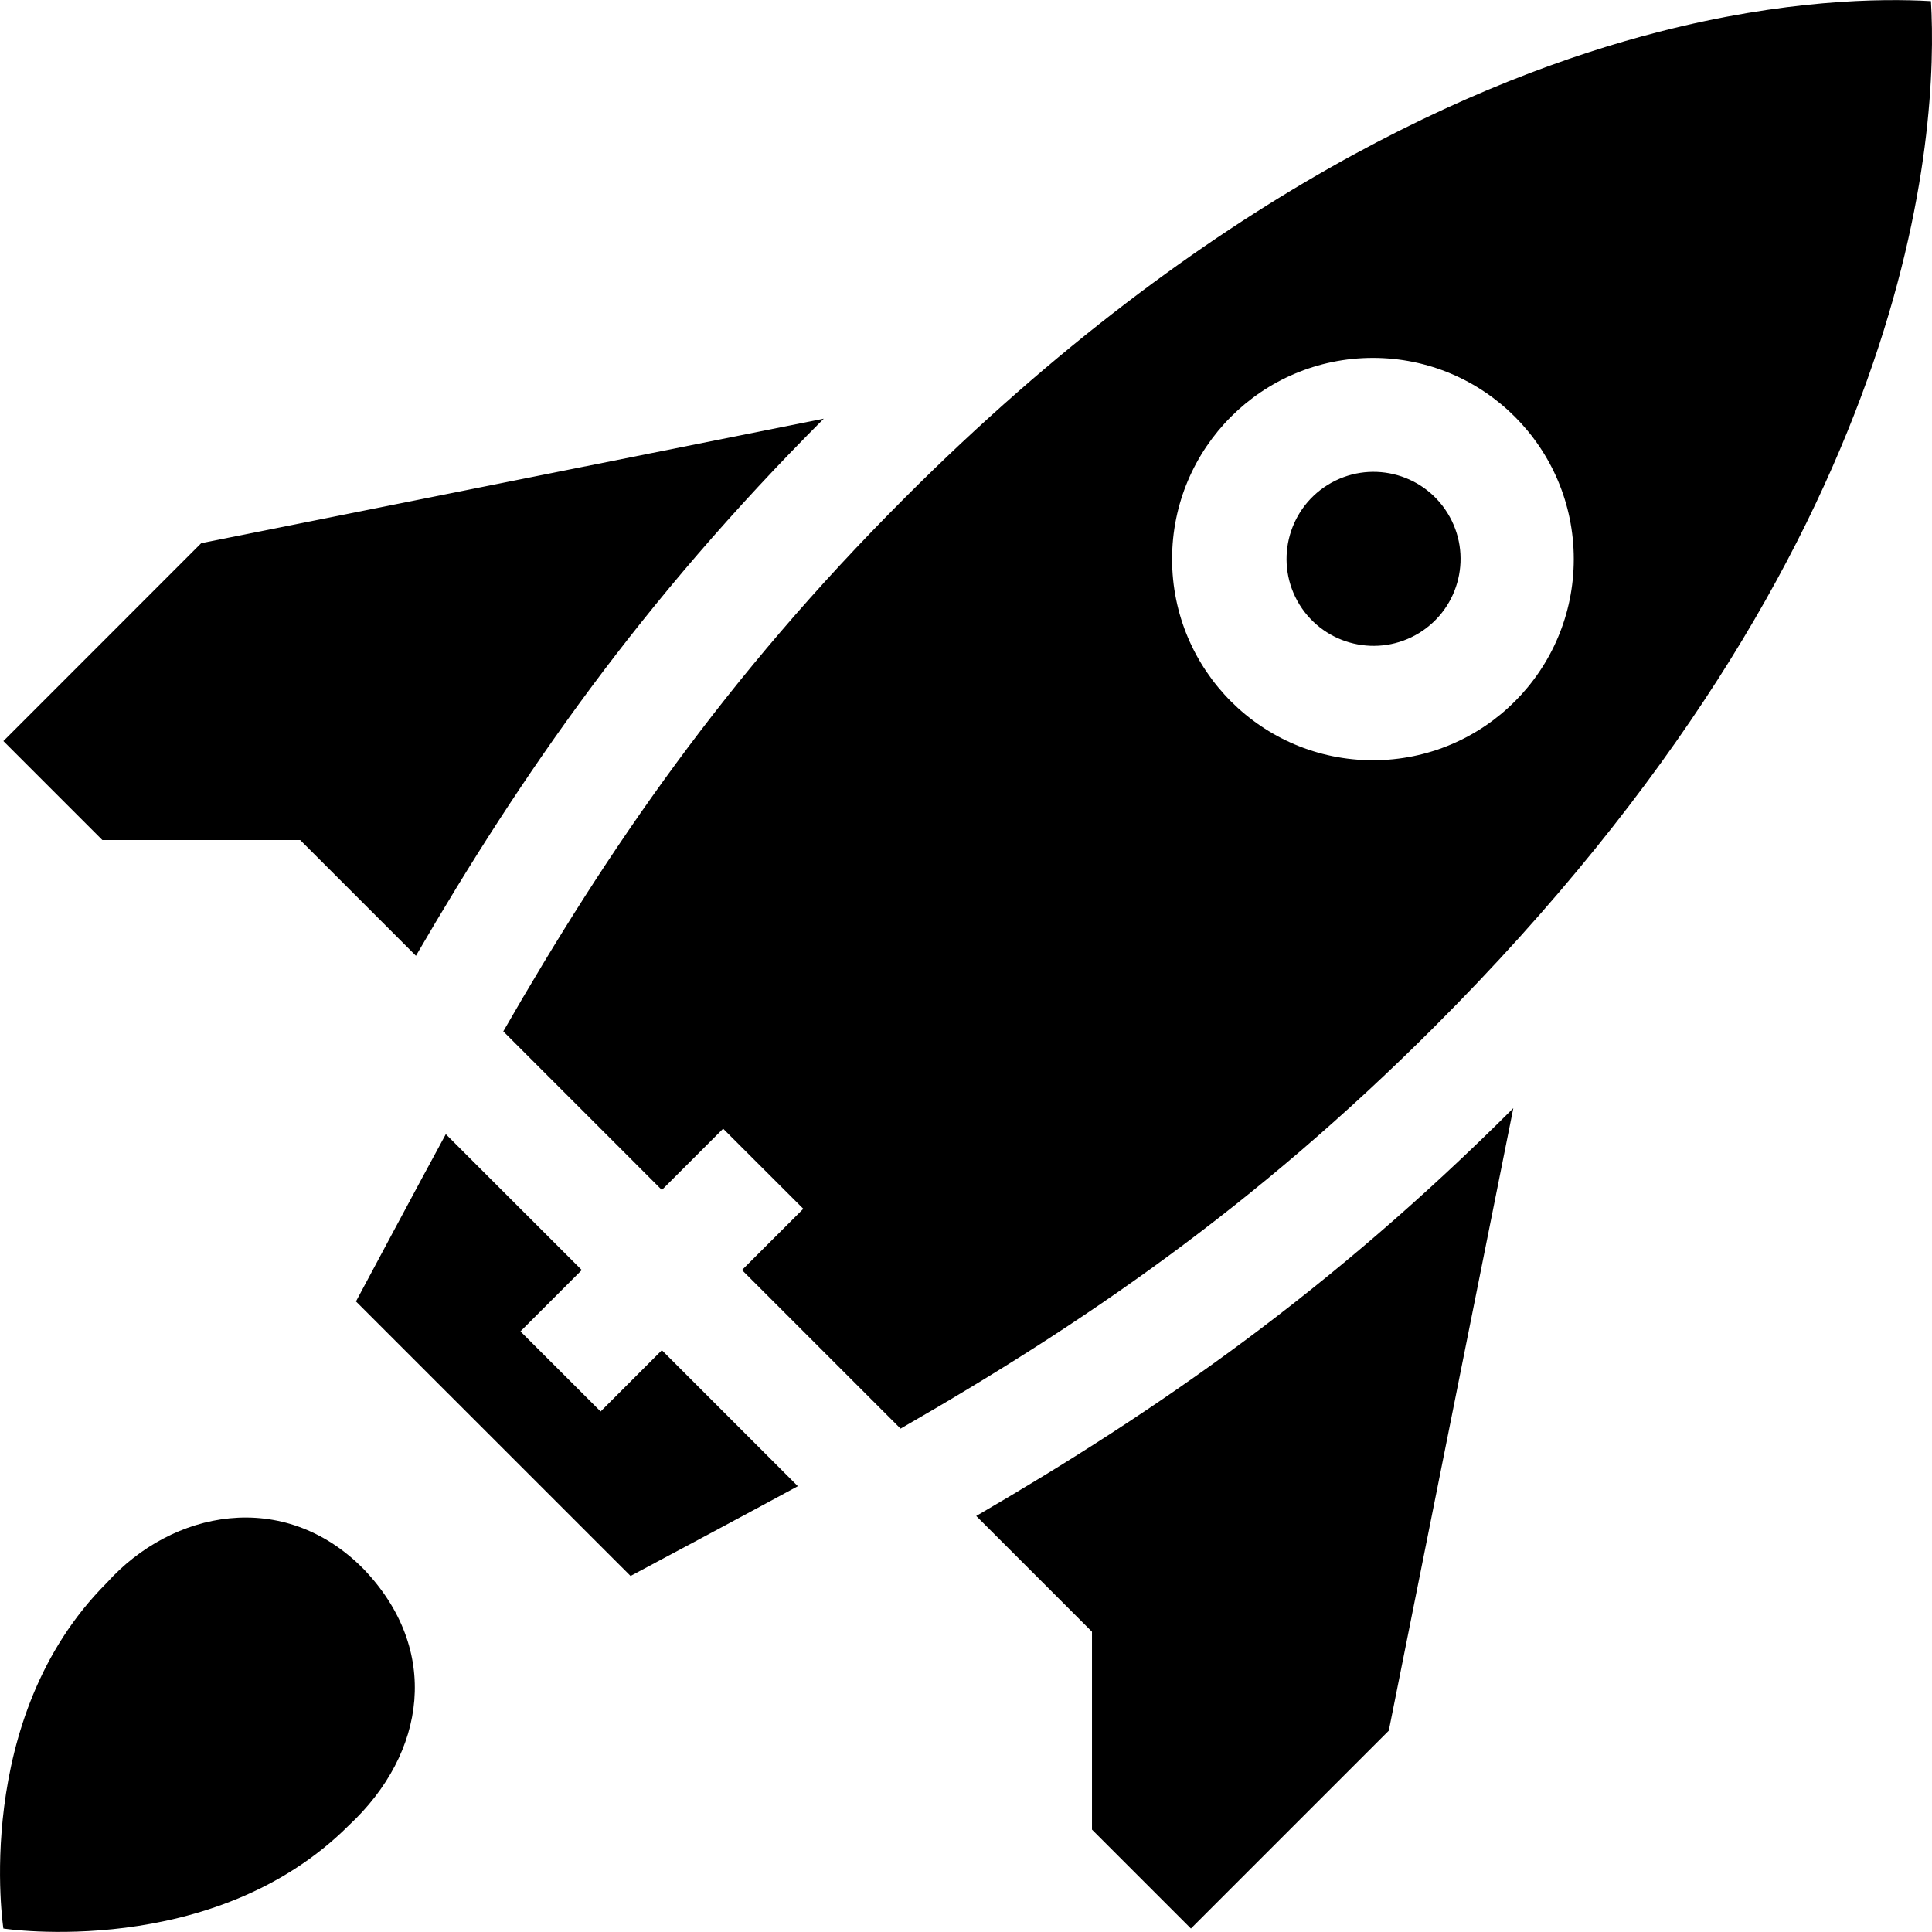
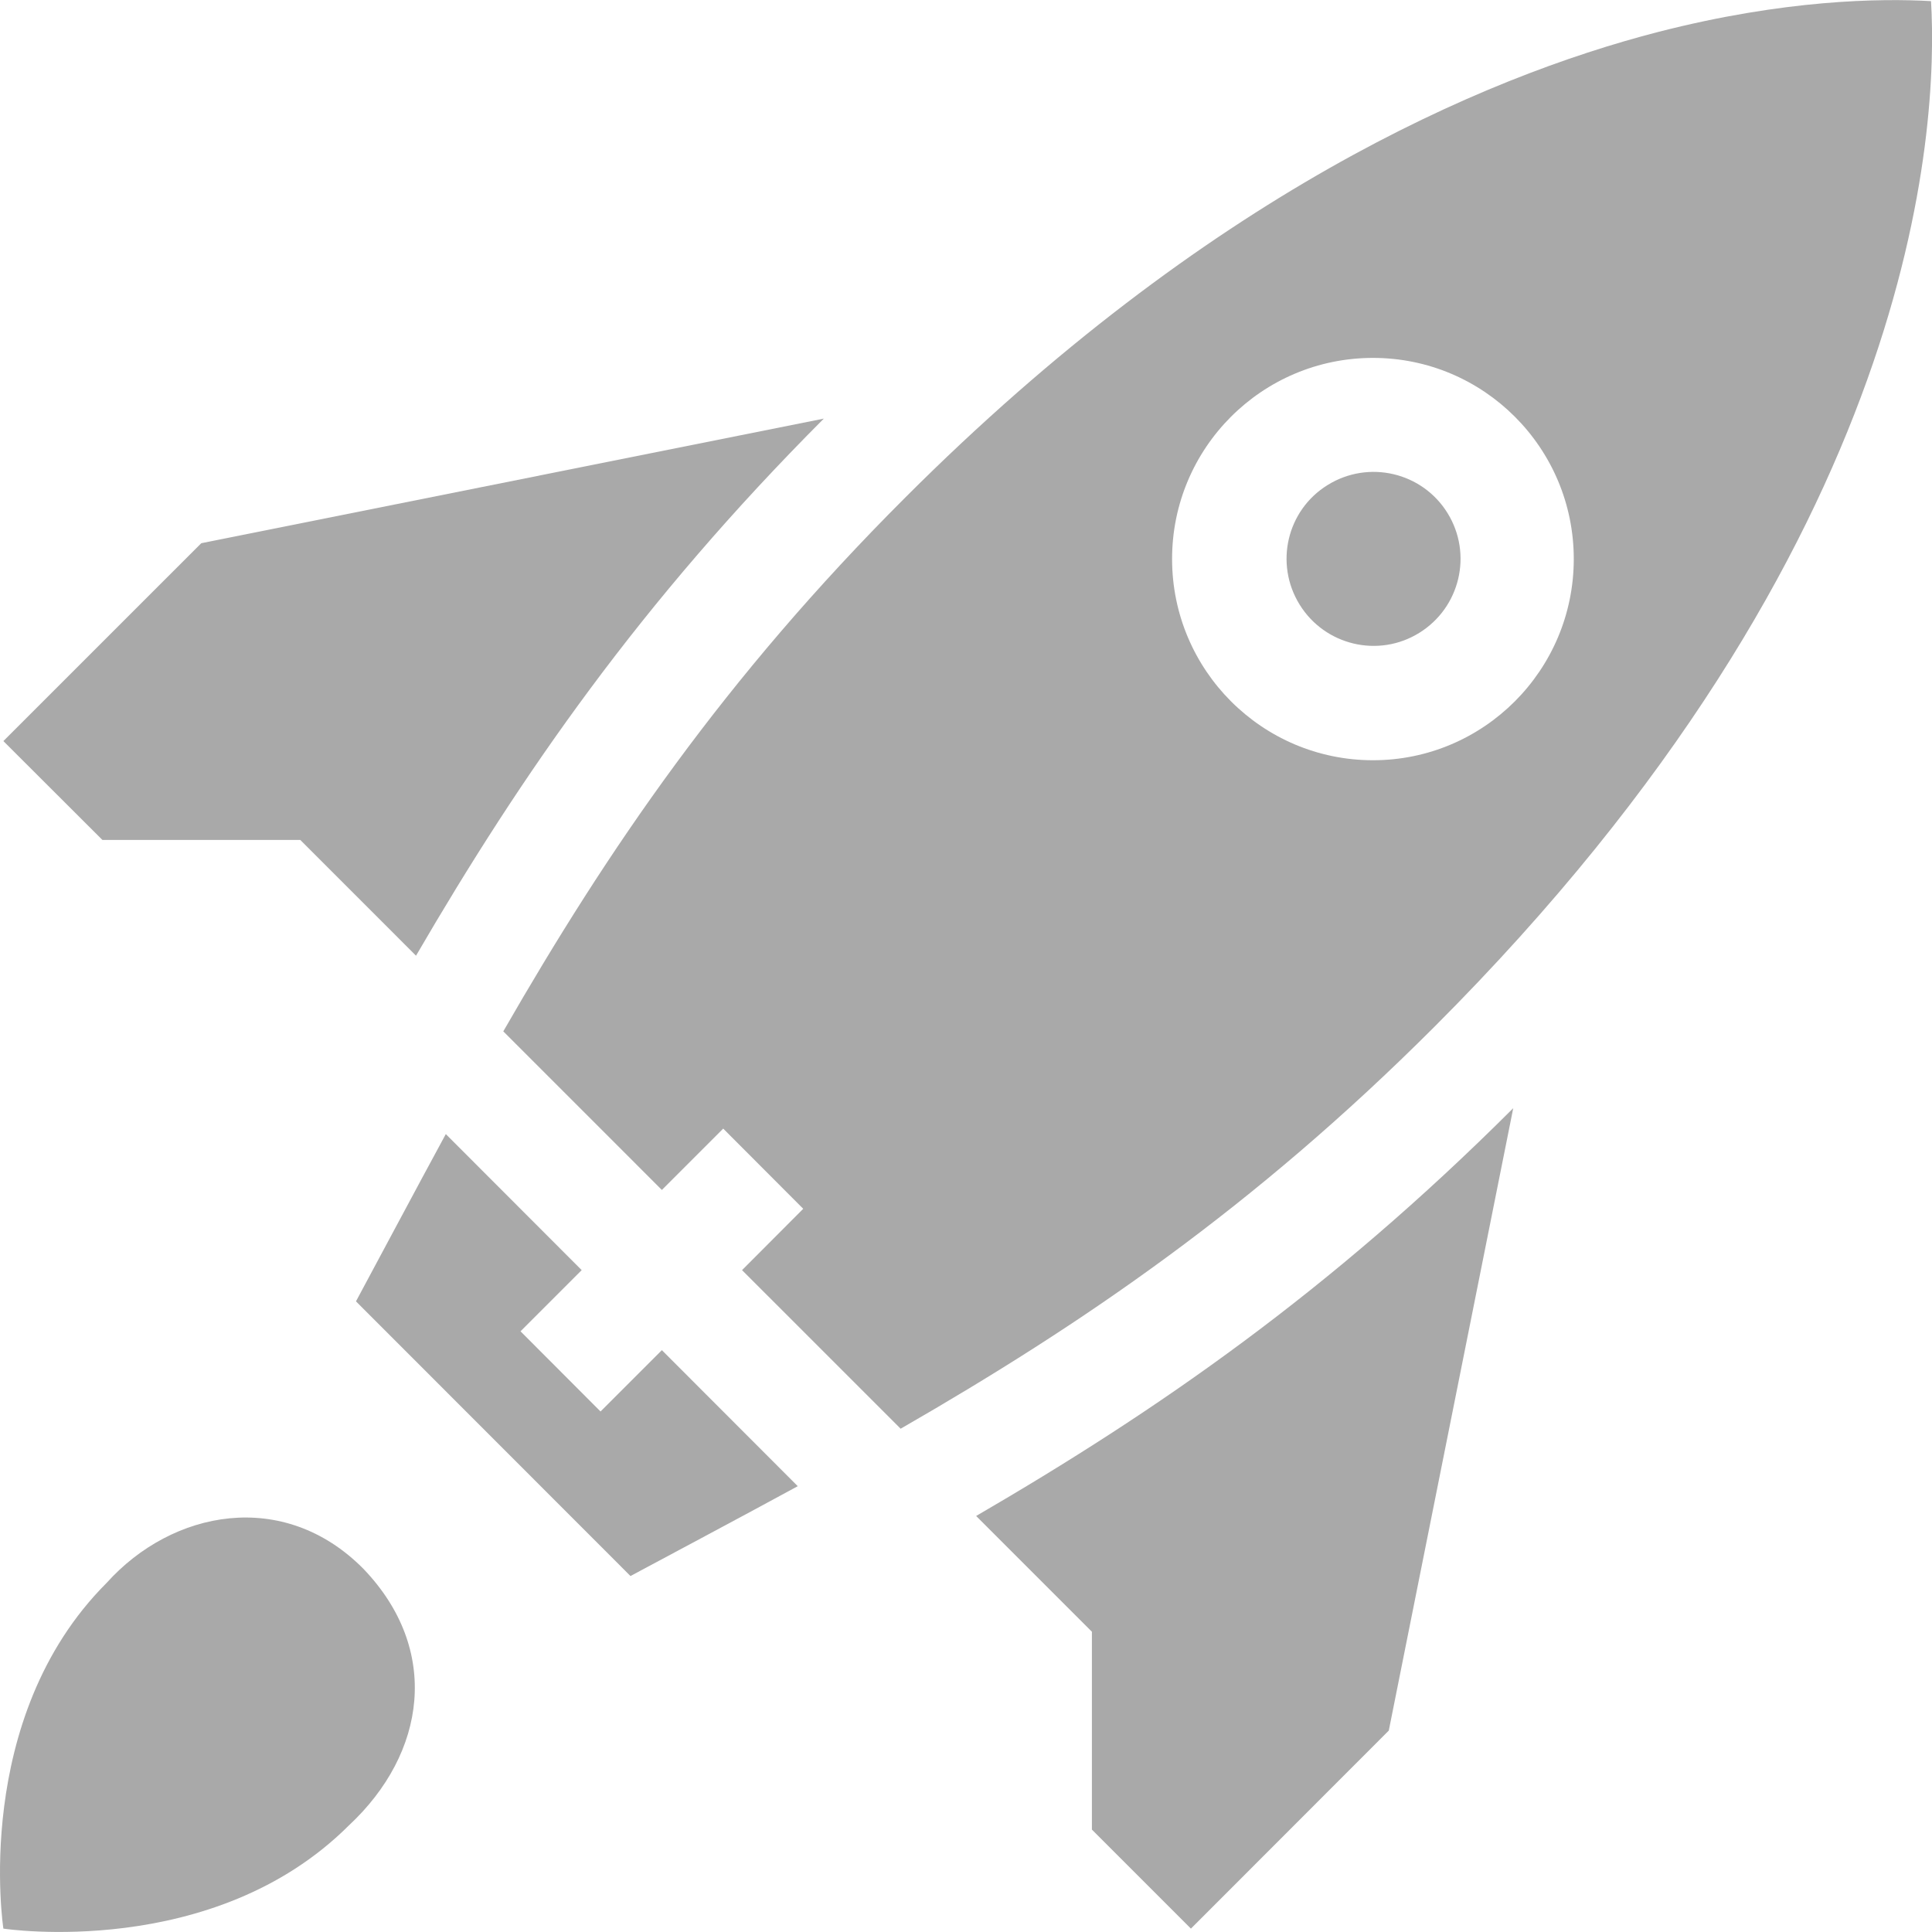
- <svg xmlns="http://www.w3.org/2000/svg" width="24" height="24" viewBox="0 0 24 24" fill="none">
-   <path d="M17.631 7.862C18.139 7.548 18.296 6.882 17.982 6.374C17.668 5.866 17.002 5.709 16.494 6.023C15.987 6.337 15.83 7.003 16.143 7.511C16.457 8.018 17.123 8.175 17.631 7.862Z" fill="currentColor" />
-   <path d="M1.324 19.665C-0.359 21.348 0.042 23.957 0.042 23.957C0.042 23.957 2.651 24.358 4.334 22.675C5.296 21.779 5.48 20.491 4.513 19.487C3.522 18.487 2.138 18.758 1.324 19.665V19.665Z" fill="currentColor" />
-   <path d="M23.987 0.014C23.358 -0.022 22.169 -0.006 20.602 0.397C18.406 0.961 15.001 2.423 11.243 6.181C8.997 8.427 7.548 10.557 6.252 12.812L8.222 14.782L8.983 14.021L9.979 15.016L9.217 15.777L11.187 17.747C13.443 16.451 15.572 15.002 17.818 12.756C23.835 6.74 24.08 1.597 23.987 0.014V0.014ZM14.56 6.945C14.56 5.565 15.677 4.446 17.055 4.446C18.433 4.446 19.55 5.565 19.55 6.945C19.55 8.325 18.433 9.444 17.055 9.444C15.677 9.444 14.56 8.325 14.56 6.945Z" fill="currentColor" />
-   <path d="M7.461 17.534L6.465 16.539L7.227 15.777L5.538 14.089C5.236 14.642 4.491 16.038 4.422 16.167L7.833 19.577C7.962 19.508 9.357 18.764 9.911 18.462L8.222 16.773L7.461 17.534Z" fill="currentColor" />
-   <path d="M13.565 20.27V22.728L14.794 23.957L17.252 21.499L18.799 13.766C16.518 16.044 14.376 17.524 12.127 18.832L13.565 20.27Z" fill="currentColor" />
-   <path d="M3.729 10.435L5.167 11.873C6.475 9.623 7.955 7.481 10.233 5.201L2.5 6.747L0.042 9.206L1.271 10.435H3.729Z" fill="currentColor" />
+ <svg xmlns="http://www.w3.org/2000/svg" width="12" height="12" viewBox="0 0 12 12" fill="none">
+   <path d="M8.815 3.931C9.069 3.774 9.148 3.441 8.991 3.187C8.834 2.933 8.501 2.855 8.247 3.012C7.993 3.168 7.915 3.501 8.072 3.755C8.229 4.009 8.562 4.088 8.815 3.931Z" fill="#A9A9A9" />
+   <path d="M0.662 9.832C-0.18 10.674 0.021 11.979 0.021 11.979C0.021 11.979 1.325 12.179 2.167 11.338C2.648 10.89 2.74 10.246 2.256 9.743C1.761 9.244 1.069 9.379 0.662 9.832V9.832Z" fill="#A9A9A9" />
+   <path d="M11.994 0.007C11.679 -0.011 11.084 -0.003 10.301 0.198C9.203 0.481 7.501 1.212 5.622 3.091C4.498 4.214 3.774 5.278 3.126 6.406L4.111 7.391L4.492 7.01L4.989 7.508L4.609 7.889L5.594 8.874C6.722 8.225 7.786 7.501 8.909 6.378C11.917 3.37 12.04 0.798 11.994 0.007V0.007ZM7.28 3.472C7.28 2.782 7.839 2.223 8.528 2.223C9.216 2.223 9.775 2.782 9.775 3.472C9.775 4.162 9.216 4.722 8.528 4.722C7.839 4.722 7.28 4.162 7.28 3.472Z" fill="#A9A9A9" />
+   <path d="M3.73 8.767L3.233 8.269L3.613 7.889L2.769 7.044C2.618 7.321 2.246 8.019 2.211 8.083L3.916 9.789C3.981 9.754 4.679 9.382 4.955 9.231L4.111 8.386L3.73 8.767Z" fill="#A9A9A9" />
+   <path d="M6.782 10.135V11.364L7.397 11.979L8.626 10.749L9.399 6.883C8.259 8.022 7.188 8.762 6.063 9.416L6.782 10.135Z" fill="#A9A9A9" />
+   <path d="M1.865 5.217L2.584 5.936C3.238 4.812 3.978 3.741 5.117 2.6L1.25 3.374L0.021 4.603L0.636 5.217H1.865Z" fill="#A9A9A9" />
</svg>
